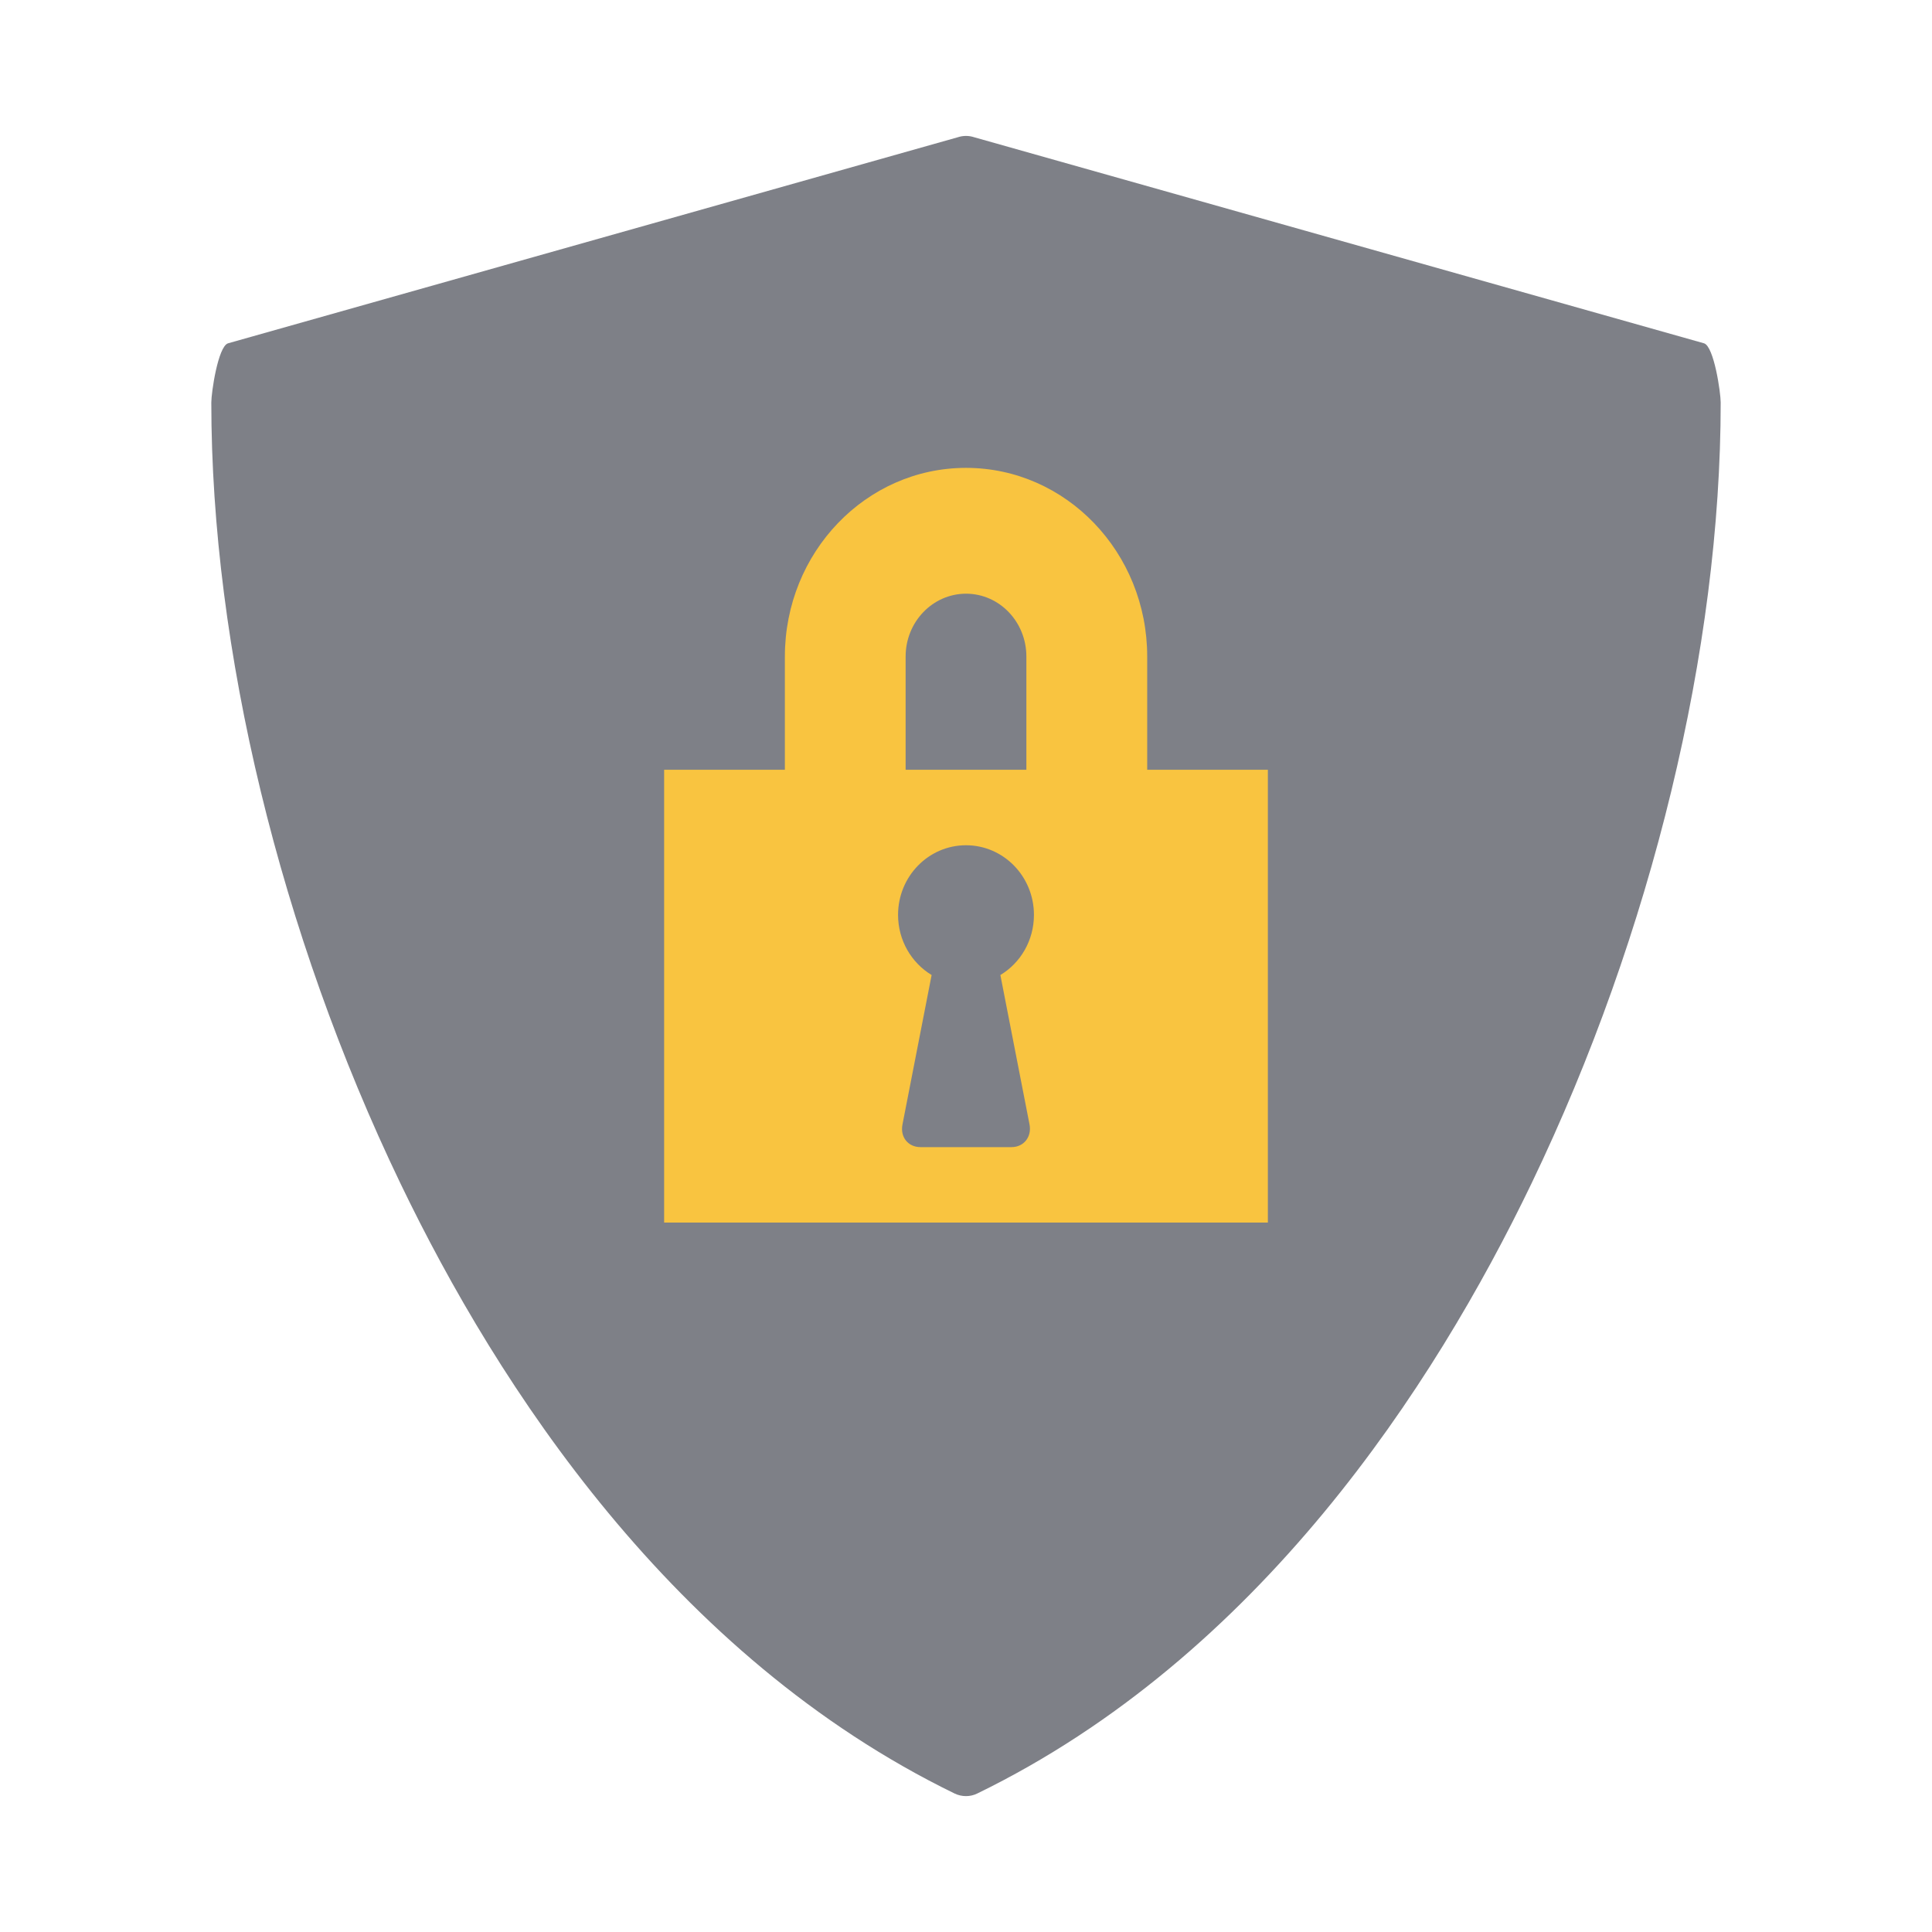
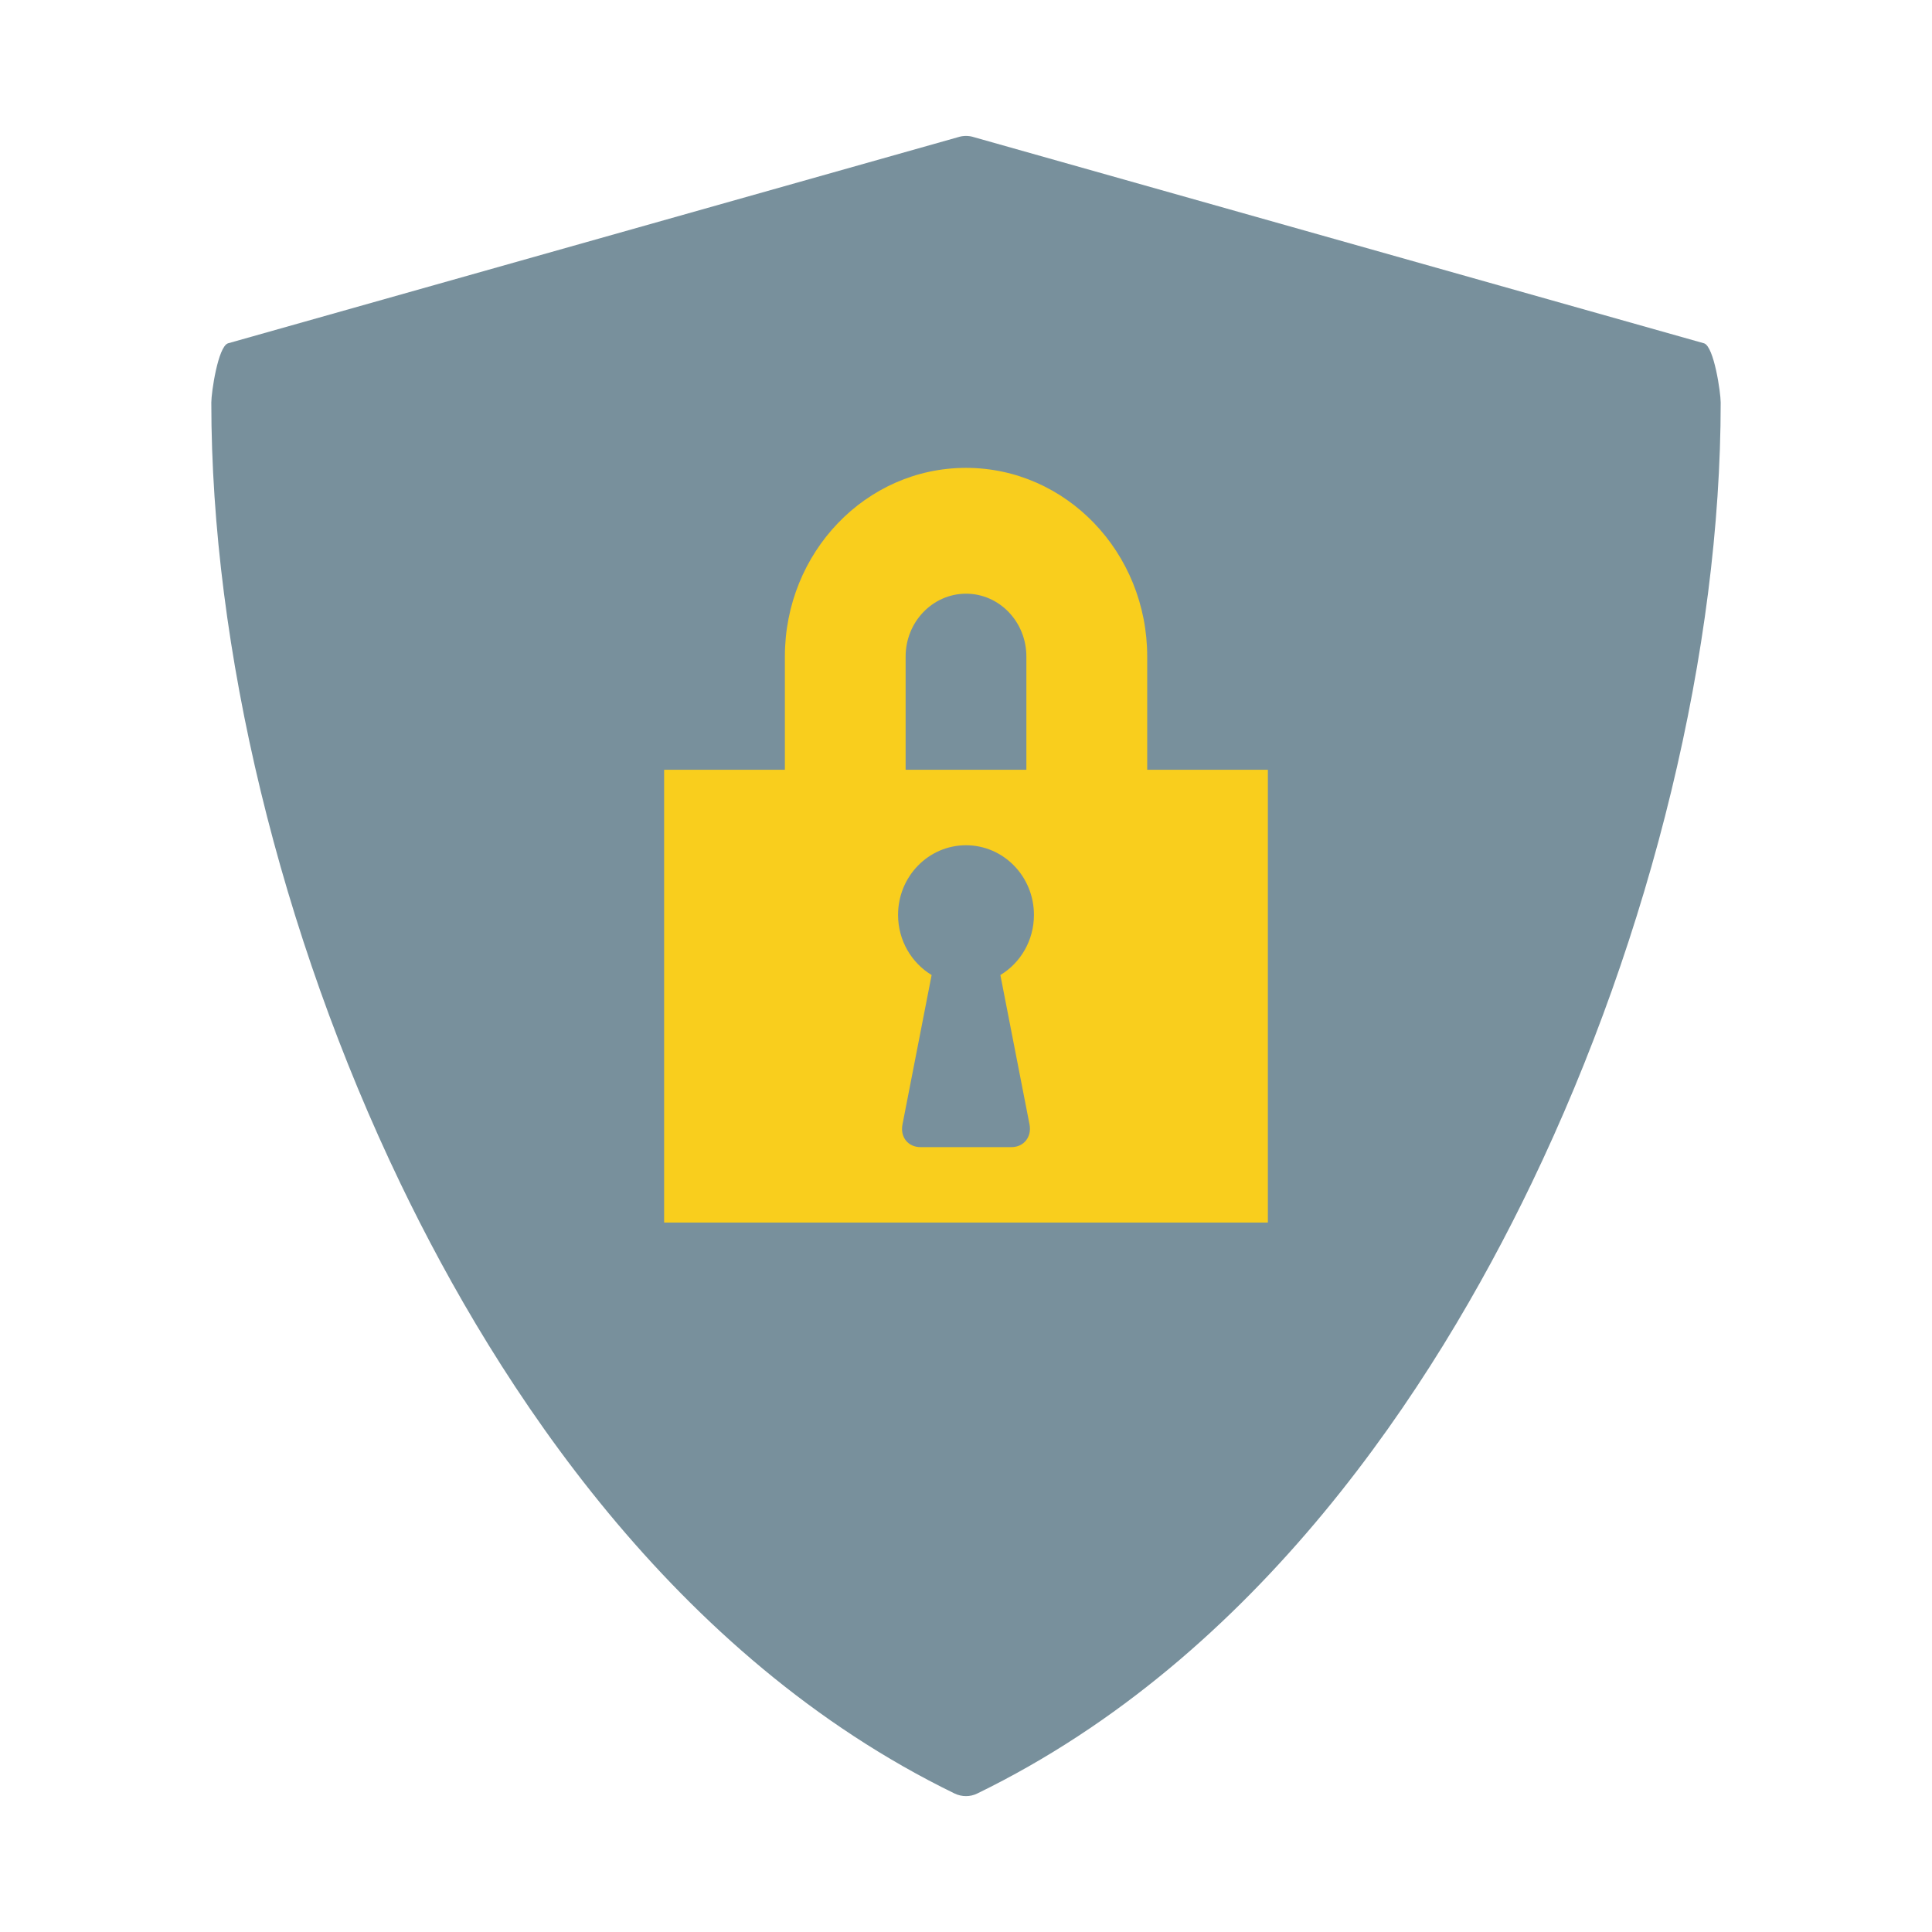
<svg xmlns="http://www.w3.org/2000/svg" version="1.1" id="svg2" width="24" height="24" viewBox="0 0 24 24">
  <defs id="defs6">
    <style id="current-color-scheme" type="text/css">
   .ColorScheme-Text { color:#5c616c; } .ColorScheme-Highlight { color:#5294e2; } .ColorScheme-ButtonBackground { color:#d3dae3; }
  </style>
    <style id="current-color-scheme-6" type="text/css">
   .ColorScheme-Text { color:#5c616c; } .ColorScheme-Highlight { color:#5294e2; } .ColorScheme-ButtonBackground { color:#d3dae3; }
  </style>
  </defs>
-   <path style="color:#5294e2;fill:#7e8087;stroke-width:1.314" d="M 11.898,1.705 2.832,4.265 c -0.124,0.041 -0.207,0.611 -0.207,0.735 0,3.057 0.856,6.595 2.349,9.7 1.211,2.519 3.388,5.878 6.885,7.58 0.044,0.021 0.092,0.032 0.141,0.032 0.049,0 0.097,-0.011 0.141,-0.033 3.496,-1.702 5.674,-5.061 6.885,-7.58 C 20.519,11.595 21.375,8.057 21.375,5 c 0,-0.124 -0.083,-0.694 -0.206,-0.735 l -9.067,-2.56 c -0.067,-0.022 -0.137,-0.022 -0.204,0 z" id="path4559" />
-   <path style="color:#5c616c;opacity:1;fill:#f9c440;stroke-width:1.531" d="M 12,5.812 C 10.757,5.812 9.75,6.862 9.75,8.156 V 9.562 h -1.5 v 5.625 h 7.5 V 9.562 H 14.251 V 8.156 C 14.251,6.862 13.243,5.812 12,5.812 Z m 0,1.563 c 0.414,1.301e-4 0.75,0.349 0.75,0.781 V 9.562 h -1.5 V 8.156 C 11.25,7.725 11.586,7.376 12,7.375 Z M 12,10.5 c 0.466,0 0.844,0.387 0.844,0.865 0,0.318 -0.167,0.597 -0.417,0.747 l 0.362,1.856 C 12.819,14.124 12.717,14.25 12.565,14.25 h -1.13 c -0.154,0 -0.255,-0.124 -0.224,-0.282 l 0.362,-1.856 C 11.324,11.962 11.156,11.683 11.156,11.365 11.156,10.887 11.534,10.5 12,10.5 Z" id="path4526-9" />
+   <path style="color:#5294e2;fill:#78909c;stroke-width:1.314;fill-opacity:1" d="M 11.898,1.705 2.832,4.265 c -0.124,0.041 -0.207,0.611 -0.207,0.735 0,3.057 0.856,6.595 2.349,9.7 1.211,2.519 3.388,5.878 6.885,7.58 0.044,0.021 0.092,0.032 0.141,0.032 0.049,0 0.097,-0.011 0.141,-0.033 3.496,-1.702 5.674,-5.061 6.885,-7.58 C 20.519,11.595 21.375,8.057 21.375,5 c 0,-0.124 -0.083,-0.694 -0.206,-0.735 l -9.067,-2.56 c -0.067,-0.022 -0.137,-0.022 -0.204,0 z" id="path4559" />
+   <path style="color:#5c616c;opacity:1;fill:#f9ce1d;stroke-width:1.531;fill-opacity:1" d="M 12,5.812 C 10.757,5.812 9.75,6.862 9.75,8.156 V 9.562 h -1.5 v 5.625 h 7.5 V 9.562 H 14.251 V 8.156 C 14.251,6.862 13.243,5.812 12,5.812 Z m 0,1.563 c 0.414,1.301e-4 0.75,0.349 0.75,0.781 V 9.562 h -1.5 V 8.156 C 11.25,7.725 11.586,7.376 12,7.375 Z M 12,10.5 c 0.466,0 0.844,0.387 0.844,0.865 0,0.318 -0.167,0.597 -0.417,0.747 l 0.362,1.856 C 12.819,14.124 12.717,14.25 12.565,14.25 h -1.13 c -0.154,0 -0.255,-0.124 -0.224,-0.282 l 0.362,-1.856 C 11.324,11.962 11.156,11.683 11.156,11.365 11.156,10.887 11.534,10.5 12,10.5 Z" id="path4526-9" />
</svg>
